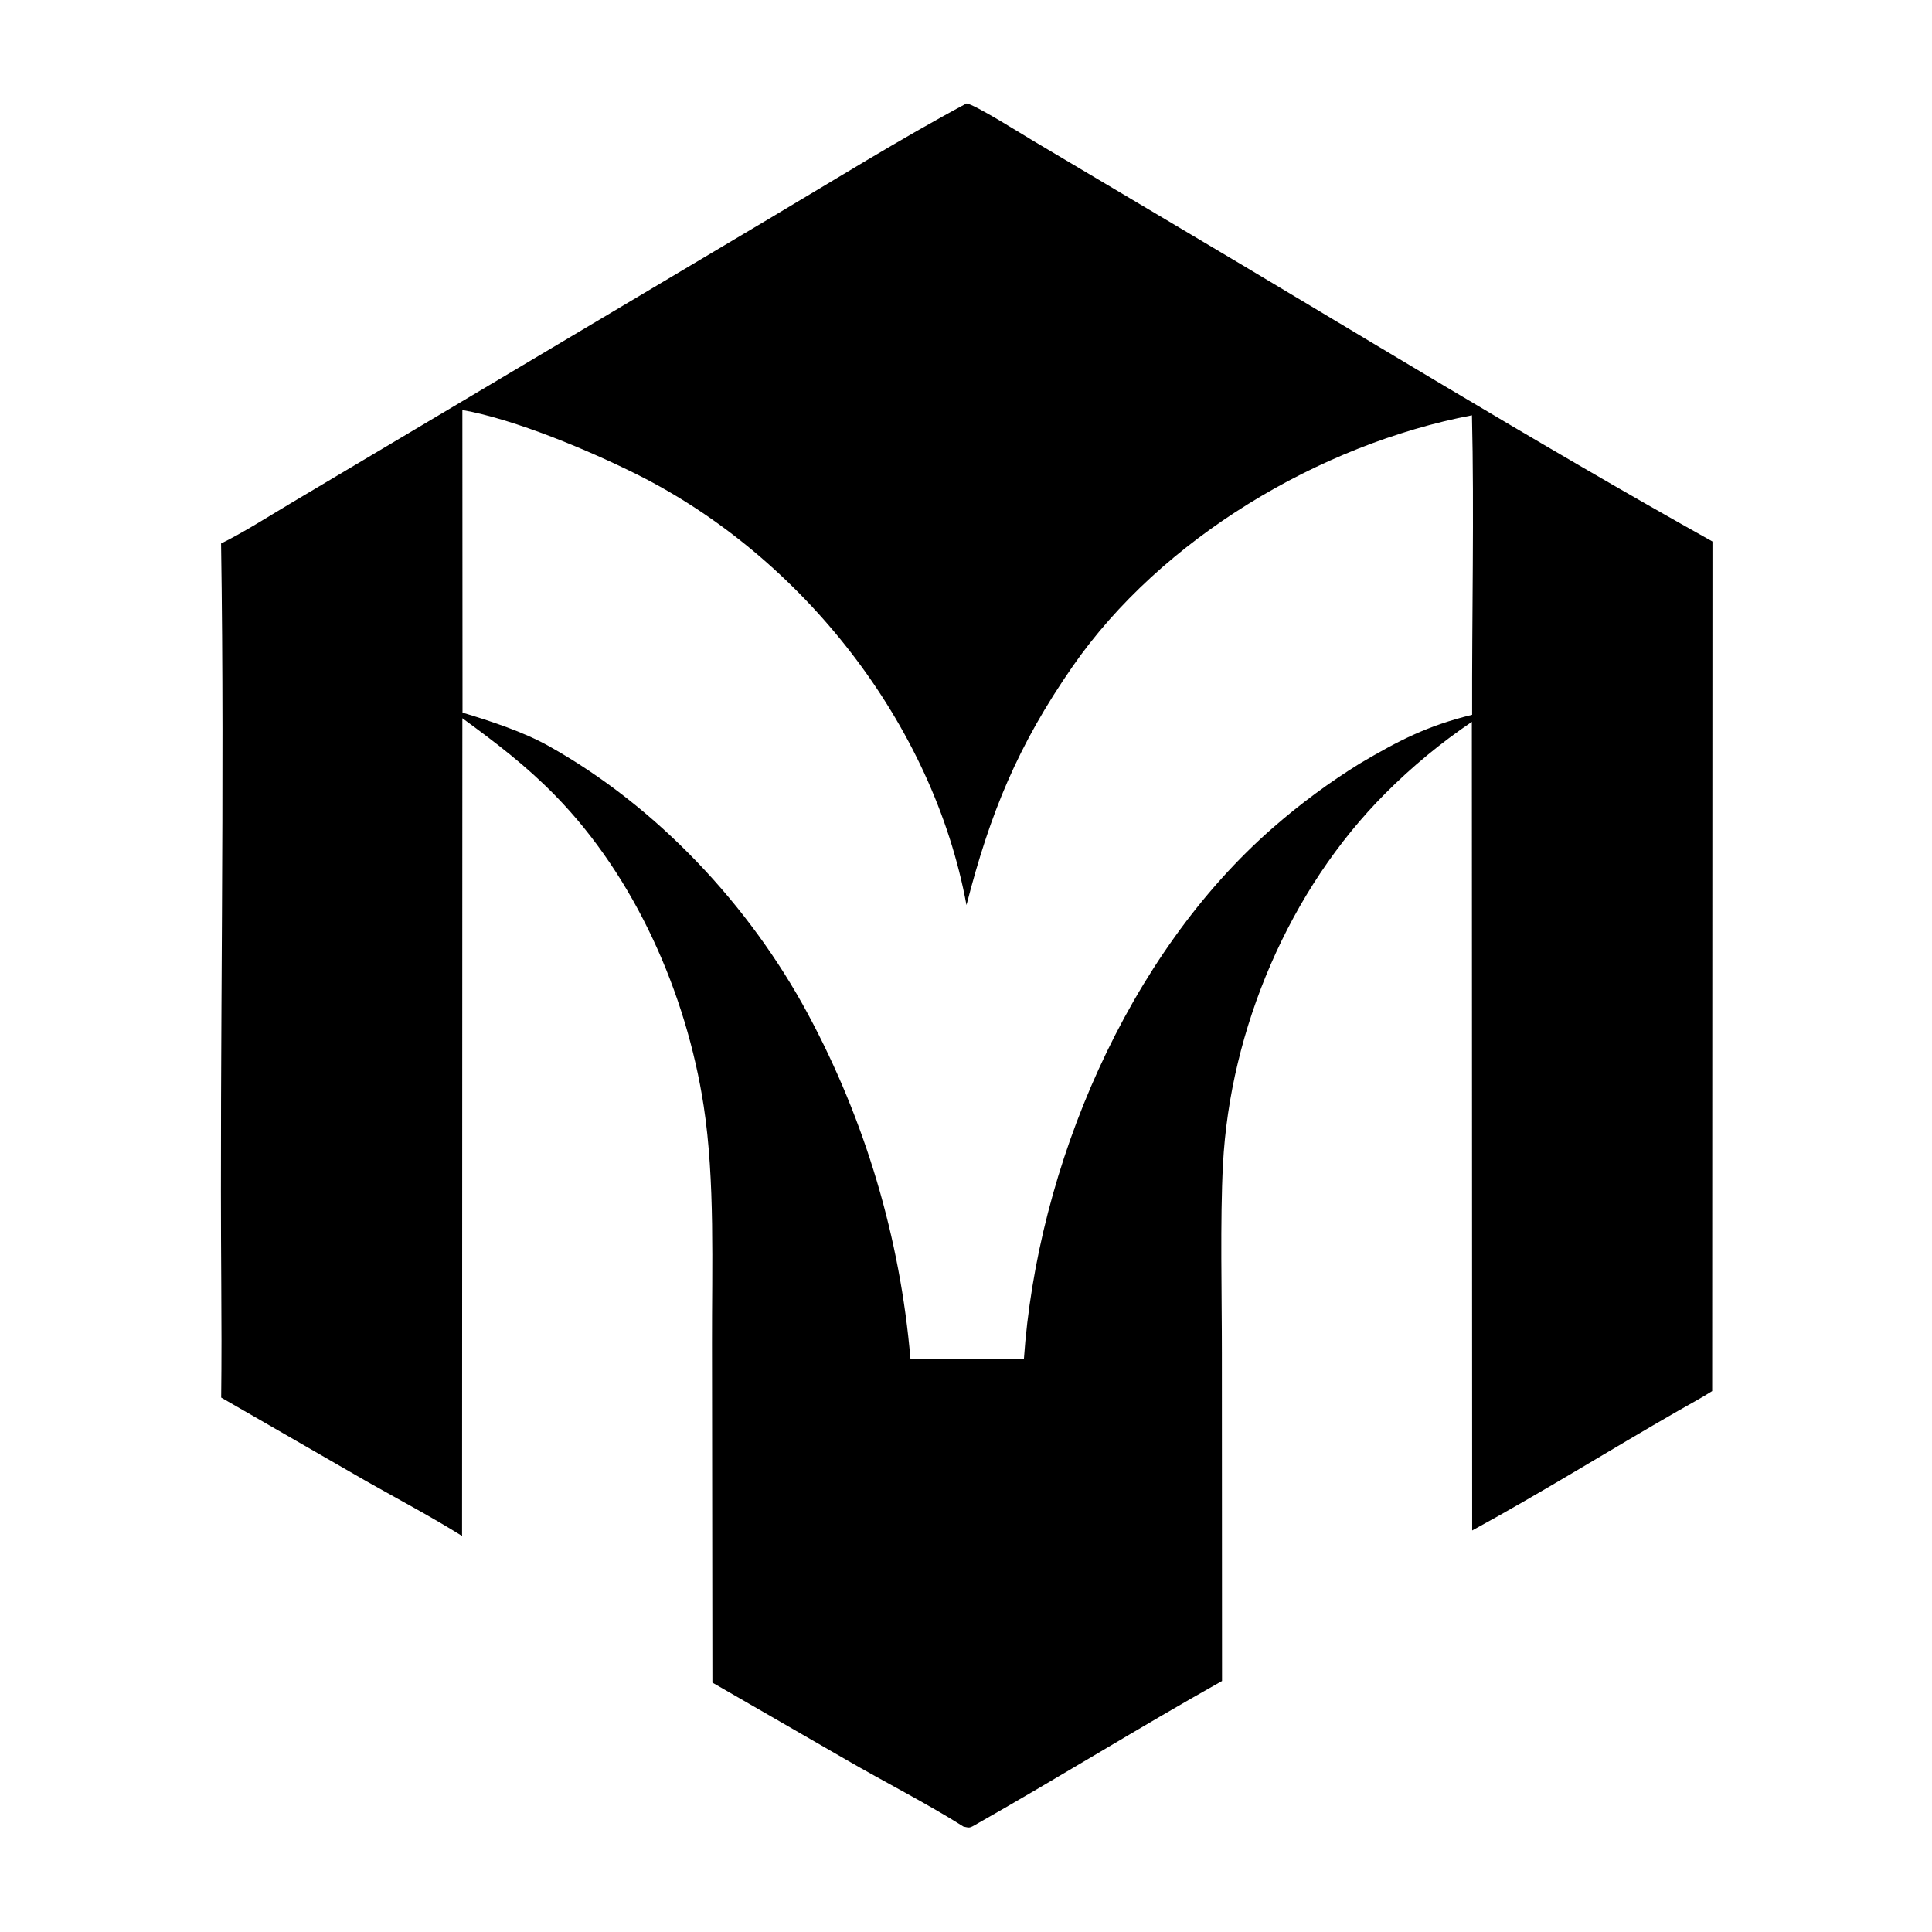
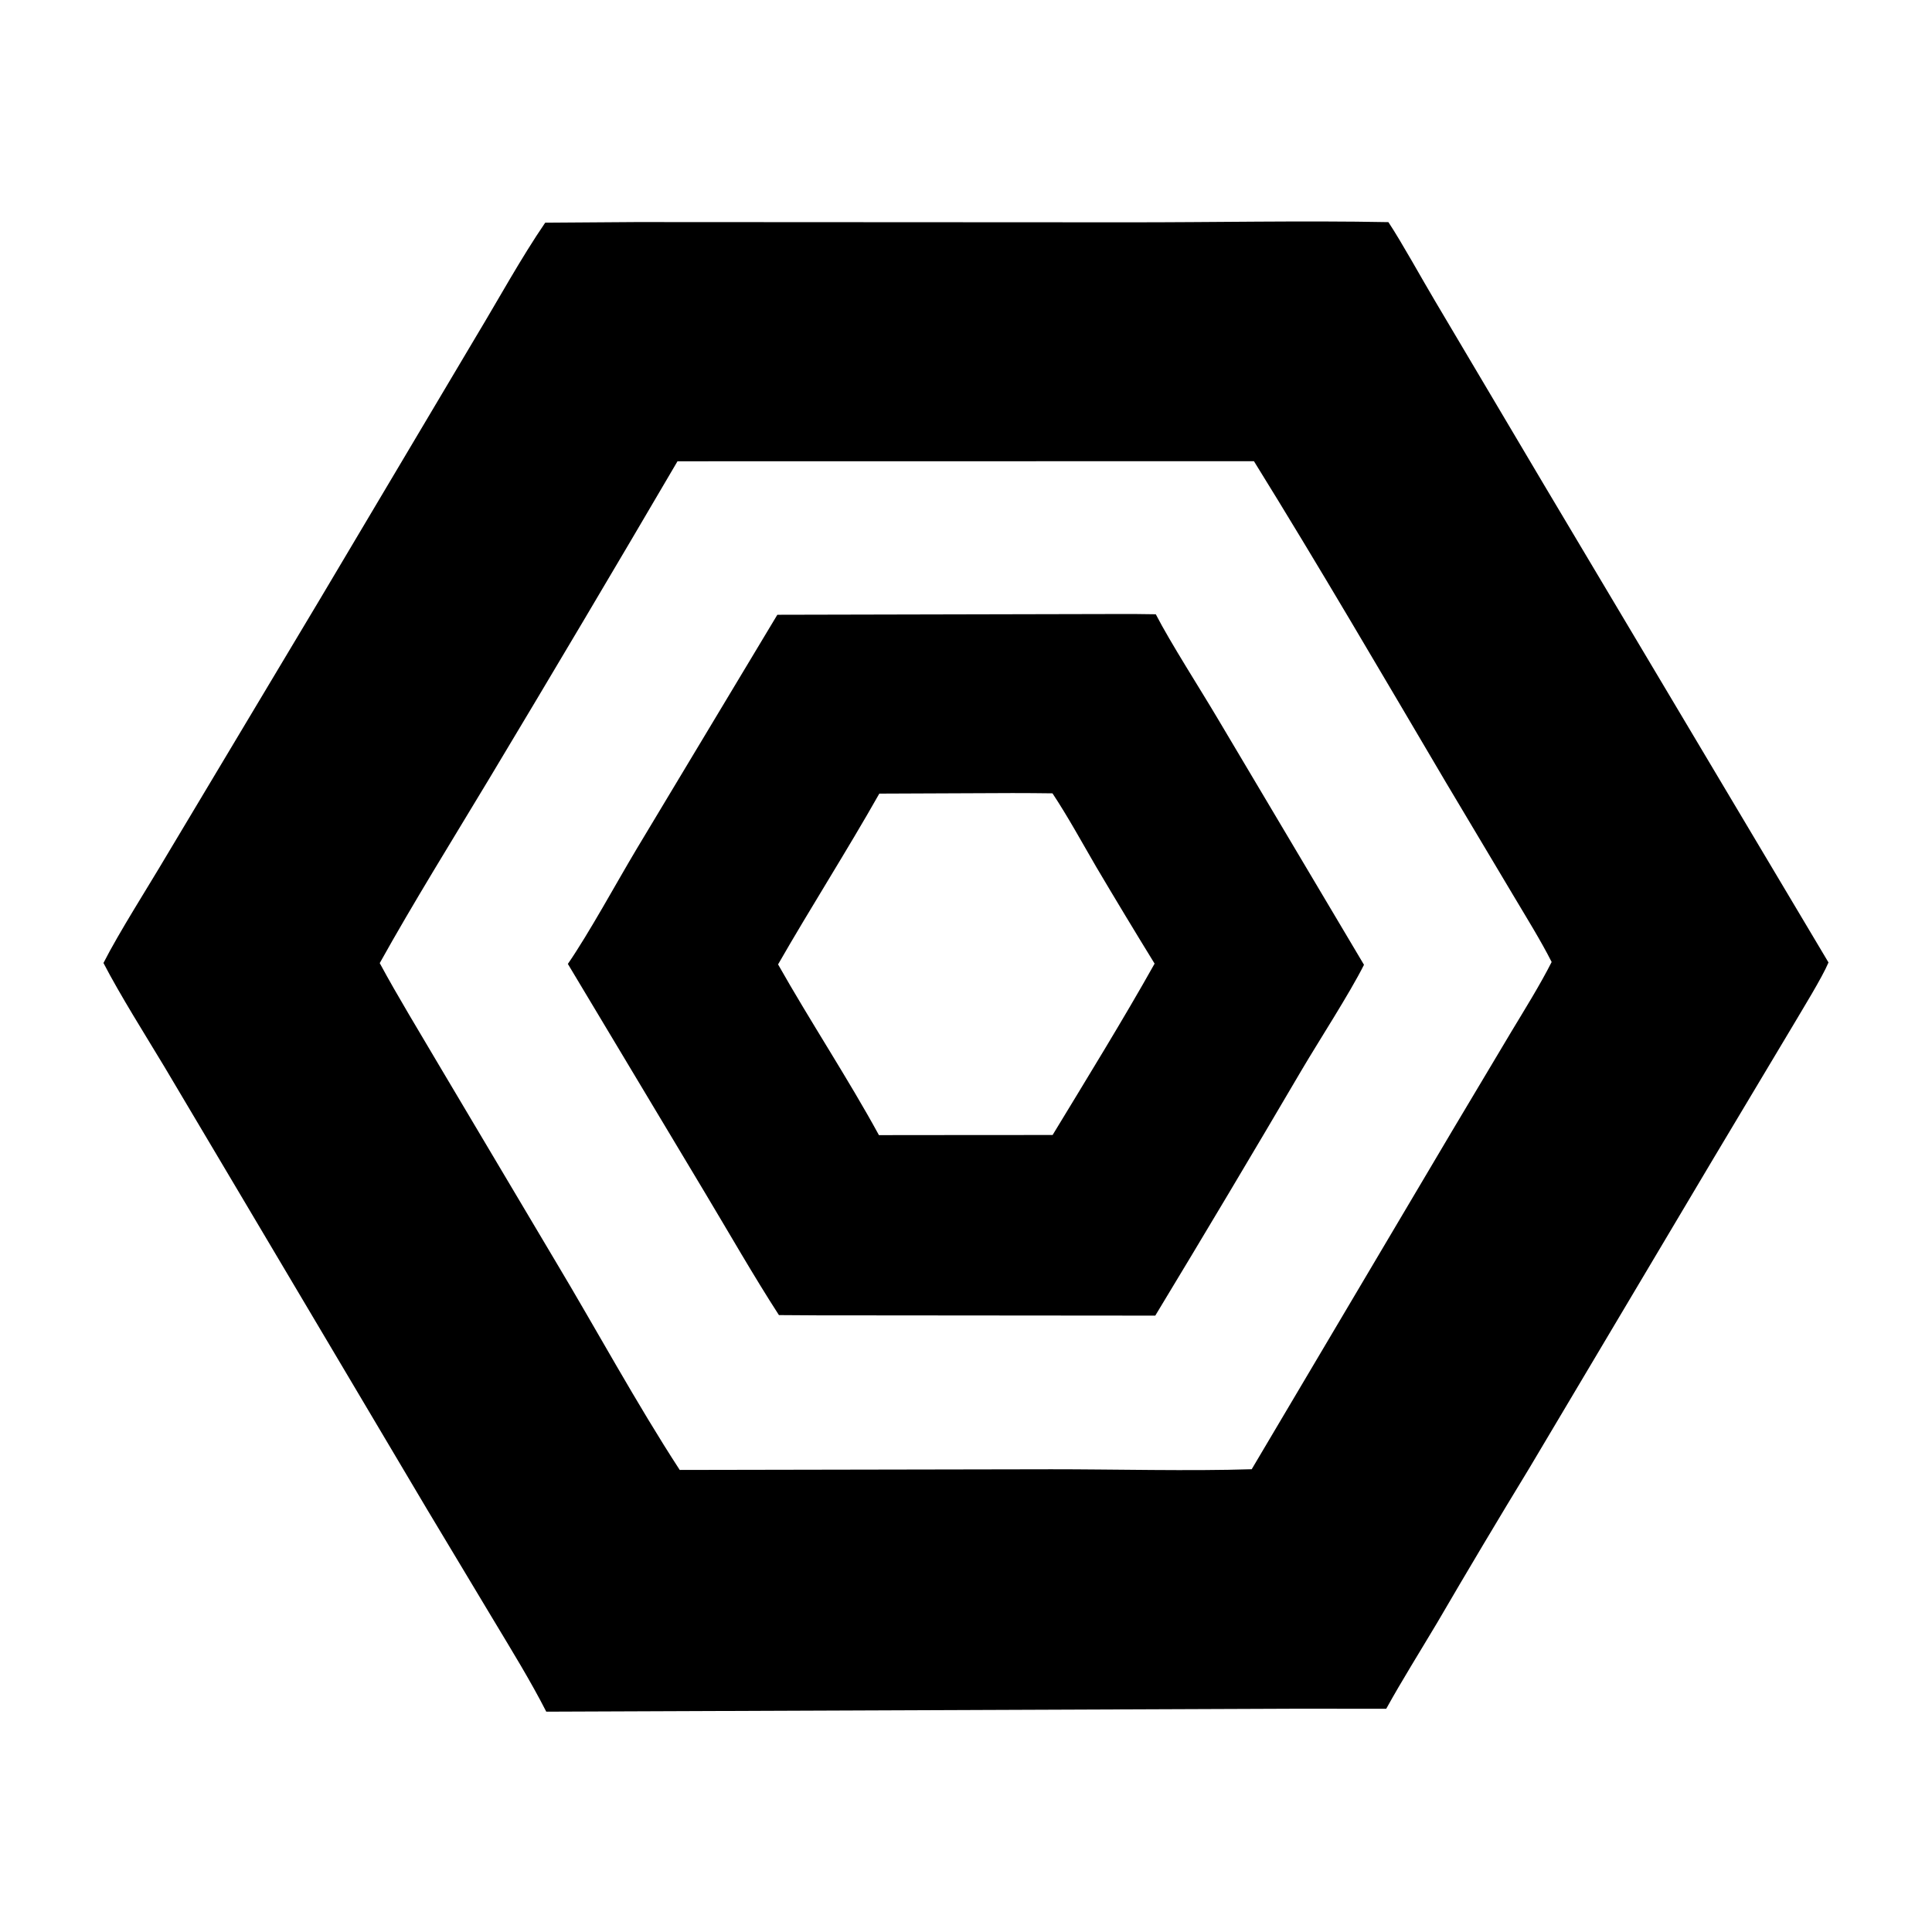
- <svg xmlns="http://www.w3.org/2000/svg" viewBox="476.0 476.1 1095.6 1095.6" role="img" aria-label="MCP Tool Shop">
-   <path fill="currentColor" fill-rule="evenodd" d="M 1024.06 534.766 C 1028.26 534.964 1056.21 552.593 1061.75 555.864 L 1143.19 604.234 C 1243.34 663.534 1345.61 726.508 1447.1 783.166 L 1446.94 1264.95 C 1440.91 1268.82 1433.88 1272.58 1427.61 1276.17 C 1388.68 1298.5 1350.23 1322.54 1310.84 1344 L 1310.66 885.443 C 1293.08 897.338 1276.69 910.891 1261.71 925.916 C 1207.07 980.622 1173.56 1059.74 1169.52 1136.44 C 1167.86 1167.98 1168.92 1211.15 1168.9 1243.34 L 1168.99 1429.36 C 1121.81 1455.84 1075.49 1484.65 1028.38 1511.31 C 1025.47 1512.96 1025.31 1512.48 1022.39 1511.93 C 1001.71 1498.88 977.262 1486.43 955.984 1474.1 C 930.704 1459.45 905.288 1444.91 879.993 1430.28 L 879.765 1238.05 C 879.661 1194.69 881.541 1145.49 875.049 1103.27 C 865.239 1039.47 836.216 973.641 790.909 927.282 C 774.383 910.372 757.197 897.267 738.195 883.391 L 738.021 1347.11 C 720.249 1336.01 701.882 1326.34 683.648 1316.01 L 601.426 1268.64 C 601.674 1247.21 601.628 1225.54 601.48 1204.1 C 600.513 1064.32 603.533 924.014 601.366 784.288 C 613.005 778.713 630.08 767.9 641.534 761.088 L 711.795 719.318 L 910.821 600.921 C 946.83 579.544 987.211 554.457 1024.06 534.766 z M 738.198 708.607 C 768.244 713.953 810.225 731.638 837.342 745.206 C 930.601 791.869 1005.17 886.427 1024.07 989.351 C 1037.53 936.996 1053.15 898.9 1084.21 854.095 C 1134.58 781.425 1224.6 728.03 1310.72 711.607 C 1312.03 766.366 1310.65 826.053 1310.82 881.438 C 1285.29 887.73 1269.53 895.859 1247.02 909.136 C 1229.83 919.798 1213.53 931.834 1198.29 945.125 C 1115.09 1017.44 1064.1 1138.21 1056.63 1246.85 L 992.296 1246.67 C 986.471 1178.17 966.67 1111.59 934.114 1051.03 C 901.014 989.502 848.659 933.507 787.066 899.097 C 772.652 891.044 754.144 885.002 738.275 880.212 L 738.198 708.607 z" />
+ <svg xmlns="http://www.w3.org/2000/svg" viewBox="339.3 340.0 1370.3 1370.3" role="img" aria-label="MCP Tool Shop">
+   <path fill="currentColor" fill-rule="evenodd" d="M 790.236 497.5 L 1138 497.68 C 1198.96 497.749 1263.45 496.383 1324.05 497.554 C 1333.68 512.128 1347.59 537.477 1356.98 553.239 L 1434.43 683.886 L 1636.19 1022.65 C 1631.7 1033.36 1617.7 1055.94 1611.32 1066.8 L 1554.49 1161.83 L 1424.06 1381.19 C 1401.95 1417.49 1380.19 1454 1358.78 1490.71 C 1346.7 1511.03 1333.94 1531.32 1322.5 1551.97 L 1258.5 1551.93 L 726.754 1554.03 C 715.448 1531.91 702.132 1510.37 689.334 1489.05 L 642.346 1410.76 L 510.15 1187.97 L 455.88 1096.58 C 442.463 1074.26 424.55 1045.91 412.683 1023.01 C 423.644 1001.41 444.695 968.468 457.49 946.756 L 566.321 764.845 L 677.34 578.006 C 693.21 551.657 708.724 523.223 725.991 497.953 L 790.236 497.5 z M 819.824 667.177 L 1228.68 667.112 C 1274.58 741.123 1320.47 819.757 1364.87 894.973 L 1413.15 975.939 C 1421.97 990.788 1432.1 1007.03 1439.83 1022.31 C 1431.46 1038.82 1420.74 1055.95 1411.14 1071.91 L 1369.37 1141.92 L 1227.09 1382.07 C 1183.49 1383.49 1129.13 1382.07 1084.79 1382.1 L 821.41 1382.58 C 790.997 1335.91 761.957 1282.4 733.174 1234.36 L 650.403 1095.05 C 636.725 1071.76 621.359 1046.71 608.636 1023.1 C 632.134 980.839 660.863 934.604 685.976 892.819 C 730.991 817.842 775.607 742.627 819.824 667.177 z M 1131.74 775.499 C 1140.85 775.456 1149.96 775.518 1159.07 775.684 C 1169.29 795.608 1191.13 829.588 1203.26 850.149 L 1306.73 1024.29 C 1296.64 1044.45 1274.75 1078.21 1262.61 1098.8 C 1228.35 1157.14 1193.72 1215.24 1158.7 1273.12 L 918.5 1272.92 L 891.769 1272.75 C 874.013 1245.33 856.092 1213.93 839.203 1185.79 L 742.064 1023.68 C 757.032 1001.97 776.738 965.741 790.706 942.365 L 890.636 776.035 L 1131.74 775.499 z M 1057.38 902.493 C 1066.79 902.44 1076.36 902.614 1085.79 902.689 C 1096.64 919.042 1106.76 937.592 1116.7 954.659 C 1130.34 977.715 1144.18 1000.65 1158.22 1023.47 C 1136.57 1062.16 1109.11 1106.73 1085.88 1145.01 L 993.5 1145.07 L 962.698 1145.11 C 941.234 1105.74 913.793 1064.1 891.159 1024.02 C 914.347 983.603 940.05 943.389 962.966 902.884 L 1057.38 902.493 z" />
</svg>
